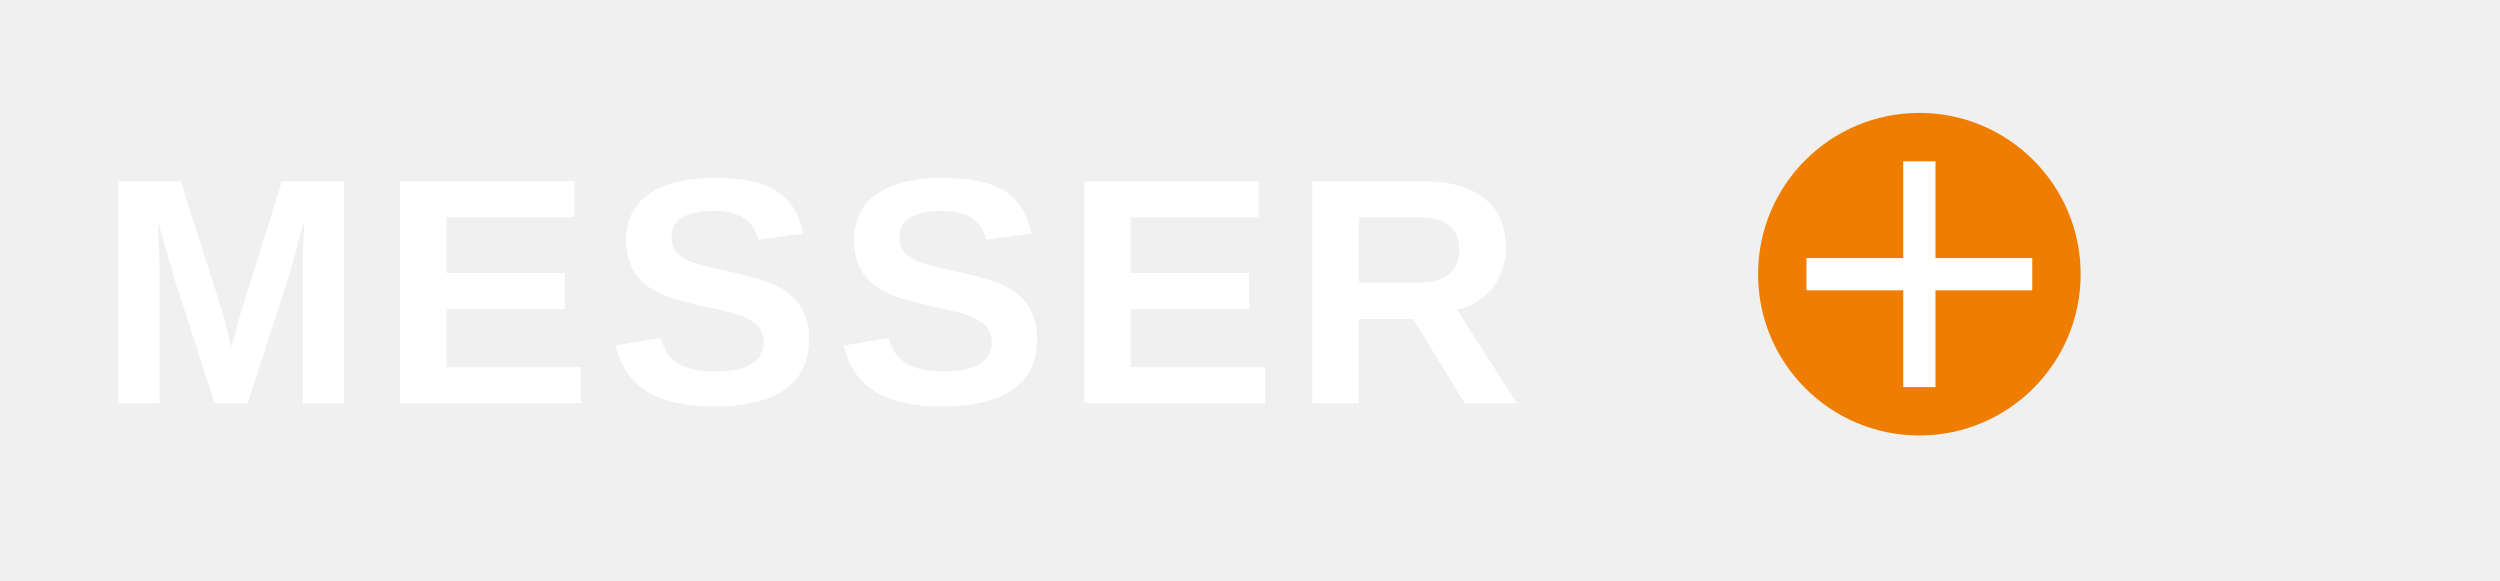
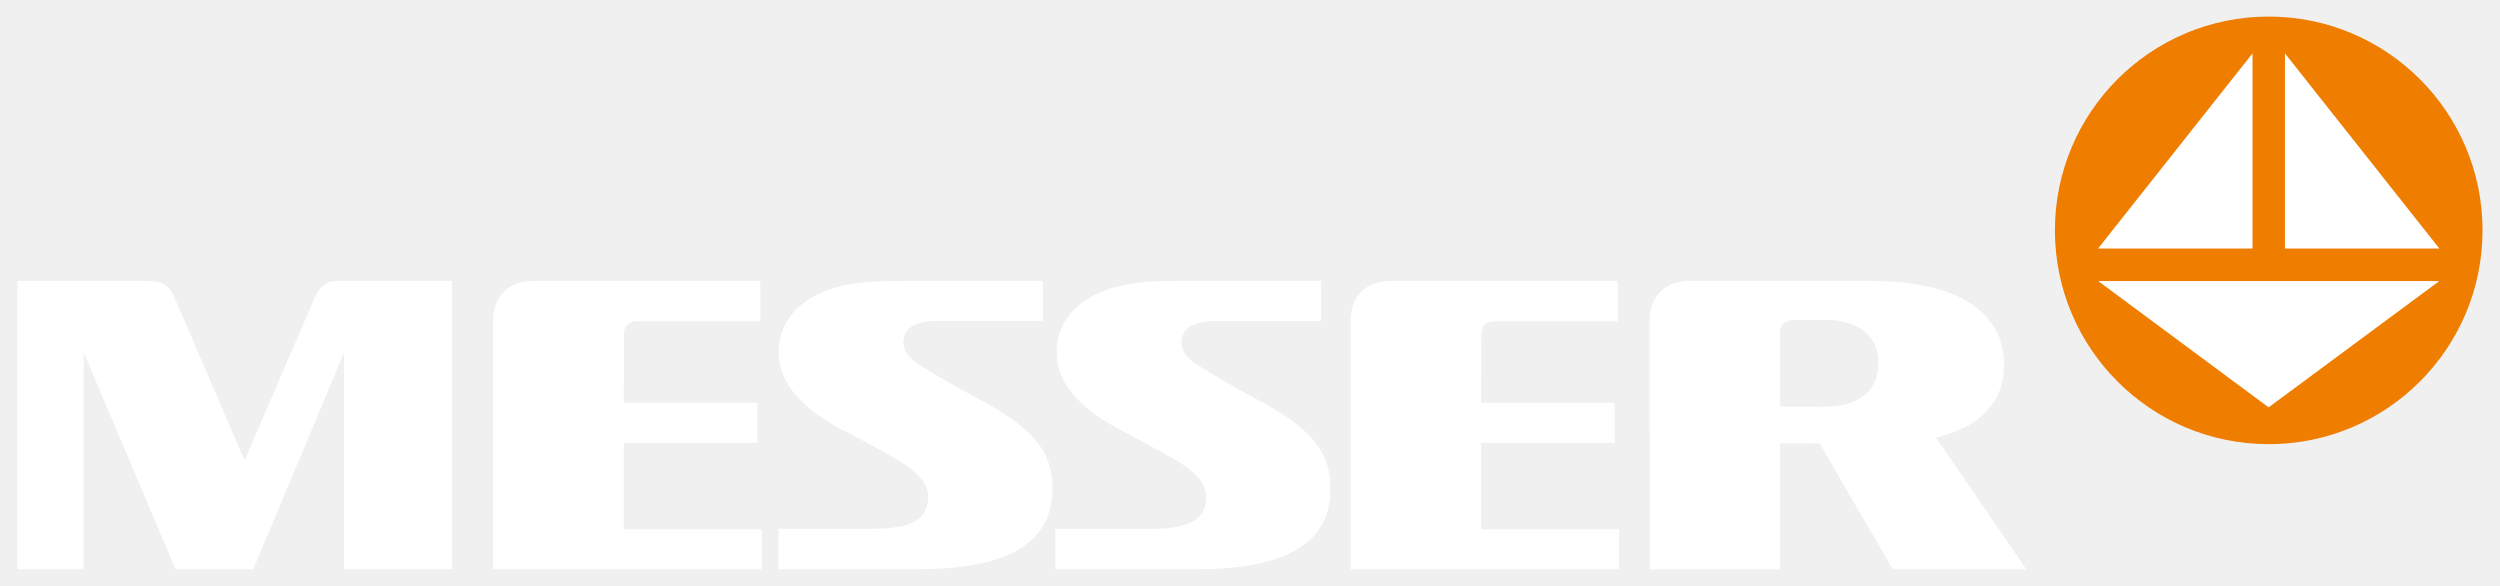
- <svg xmlns="http://www.w3.org/2000/svg" viewBox="0 0 155 36" width="155" height="36">
-   <text x="6" y="25" font-family="'Poppins', 'Segoe UI', Arial, sans-serif" font-weight="800" font-size="20" letter-spacing="0.04em" fill="#FFFFFF">MESSER</text>
-   <g transform="translate(108, 6)">
-     <circle cx="11" cy="11" r="10" fill="#EF7D00" />
-     <path d="M11 4v14M4 11h14" stroke="#FFFFFF" stroke-width="2" />
+ <svg xmlns="http://www.w3.org/2000/svg" version="1.0" width="1024" height="240" viewBox="-1.158 -1.158 174.498 40.927" id="svg3116">
+   <defs id="defs3118" />
+   <g transform="translate(-288.9094,-513.0572)" id="layer1">
+     <path d="M 432.013,527.936 C 432.013,520.293 438.208,514.097 445.852,514.097 C 453.496,514.097 459.691,520.293 459.691,527.936 C 459.691,535.578 453.496,541.775 445.852,541.775 C 438.208,541.775 432.013,535.578 432.013,527.936" id="path2732" style="fill:#ffffff;fill-opacity:1;fill-rule:nonzero;stroke:none" />
+     <path d="M 412.009,535.19 C 412.009,534.566 412.378,534.242 412.991,534.248 L 415.197,534.246 C 417.233,534.243 418.893,535.151 418.898,537.267 C 418.902,539.385 417.233,540.307 415.197,540.303 L 412.016,540.298 L 412.009,535.19 z M 402.911,551.667 L 412.018,551.667 L 412.018,542.87 L 414.788,542.873 L 419.893,551.658 L 429.221,551.658 L 422.916,542.463 C 425.702,541.811 427.781,540.176 427.667,537.152 C 427.572,534.637 425.848,532.533 421.839,531.807 C 420.577,531.578 419.393,531.527 417.689,531.513 L 405.793,531.513 C 403.986,531.527 402.909,532.553 402.909,534.397 L 402.911,551.667 z M 400.687,534.335 L 400.687,531.523 L 384.899,531.521 C 383.091,531.521 382.021,532.548 382.021,534.392 L 382.021,551.66 L 400.776,551.662 L 400.774,548.873 L 391.148,548.873 L 391.148,542.835 L 400.471,542.835 L 400.469,540.032 L 391.148,540.032 L 391.157,535.276 C 391.157,534.652 391.526,534.328 392.139,534.335 L 400.687,534.335 z M 379.957,531.515 L 370.593,531.515 C 368.427,531.515 366.849,531.555 365.269,532.05 C 363.036,532.748 361.619,534.272 361.508,536.192 C 361.368,538.616 363.089,540.487 366.368,542.151 C 367.191,542.568 368.102,543.083 368.949,543.543 C 370.754,544.522 371.977,545.392 371.938,546.701 C 371.883,548.492 370.166,548.831 368.082,548.84 L 361.406,548.84 L 361.406,551.661 C 361.406,551.661 367.823,551.663 371.362,551.661 C 379.871,551.653 380.593,548.082 380.613,546.077 C 380.636,543.977 379.889,542.163 375.862,539.995 C 374.017,539.003 372.524,538.136 371.373,537.423 C 370.339,536.785 370.046,536.06 370.283,535.365 C 370.524,534.655 371.286,534.322 372.646,534.322 L 379.957,534.323 L 379.957,531.515 z M 360.539,531.522 L 351.174,531.522 C 349.007,531.522 347.432,531.548 345.851,532.043 C 343.617,532.743 342.202,534.266 342.091,536.187 C 341.951,538.61 343.671,540.481 346.948,542.145 C 347.772,542.562 348.683,543.077 349.532,543.537 C 351.336,544.516 352.558,545.386 352.519,546.695 C 352.466,548.486 350.748,548.823 348.663,548.833 L 342.058,548.833 L 342.058,551.655 C 342.058,551.655 348.406,551.658 351.943,551.655 C 360.452,551.647 361.174,548.076 361.196,546.071 C 361.217,543.971 360.471,542.156 356.443,539.99 C 354.598,538.997 353.107,538.13 351.954,537.417 C 350.921,536.778 350.627,536.053 350.864,535.358 C 351.106,534.648 351.868,534.316 353.227,534.316 L 360.539,534.317 L 360.539,531.522 z M 311.723,551.658 L 319.262,551.658 L 319.262,531.518 L 311.359,531.518 C 310.556,531.515 310.053,531.788 309.662,532.716 L 304.774,544.053 L 299.879,532.69 C 299.509,531.826 299.114,531.516 297.774,531.518 L 288.909,531.518 L 288.909,551.658 L 293.537,551.658 L 293.537,536.515 L 299.954,551.658 L 305.381,551.658 L 311.727,536.511 L 311.723,551.658 z M 332.252,534.333 C 331.638,534.326 331.269,534.65 331.269,535.273 L 331.261,540.03 L 340.583,540.03 L 340.584,542.832 L 331.261,542.832 L 331.262,548.872 L 340.888,548.872 L 340.888,551.661 L 322.127,551.658 L 322.128,534.391 C 322.128,532.547 323.203,531.52 325.013,531.52 L 340.798,531.521 L 340.799,534.333 L 332.252,534.333" id="path2734" style="fill:#ffffff;fill-opacity:1;fill-rule:nonzero;stroke:none" />
+     <path d="M 446.149,540.353 L 434.248,531.532 L 458.069,531.532 L 446.149,540.353 z M 445.026,515.627 L 445.026,529.258 L 434.237,529.258 L 445.026,515.627 z M 447.289,515.627 L 458.076,529.258 L 447.289,529.258 L 447.289,515.627 z M 446.158,513.057 C 437.909,513.057 431.223,519.743 431.223,527.991 C 431.223,536.237 437.909,542.923 446.158,542.923 C 454.404,542.923 461.091,536.237 461.091,527.991 C 461.091,519.743 454.404,513.057 446.158,513.057" id="path2736" style="fill:#EF7D00;fill-opacity:1;fill-rule:nonzero;stroke:none" />
  </g>
</svg>
